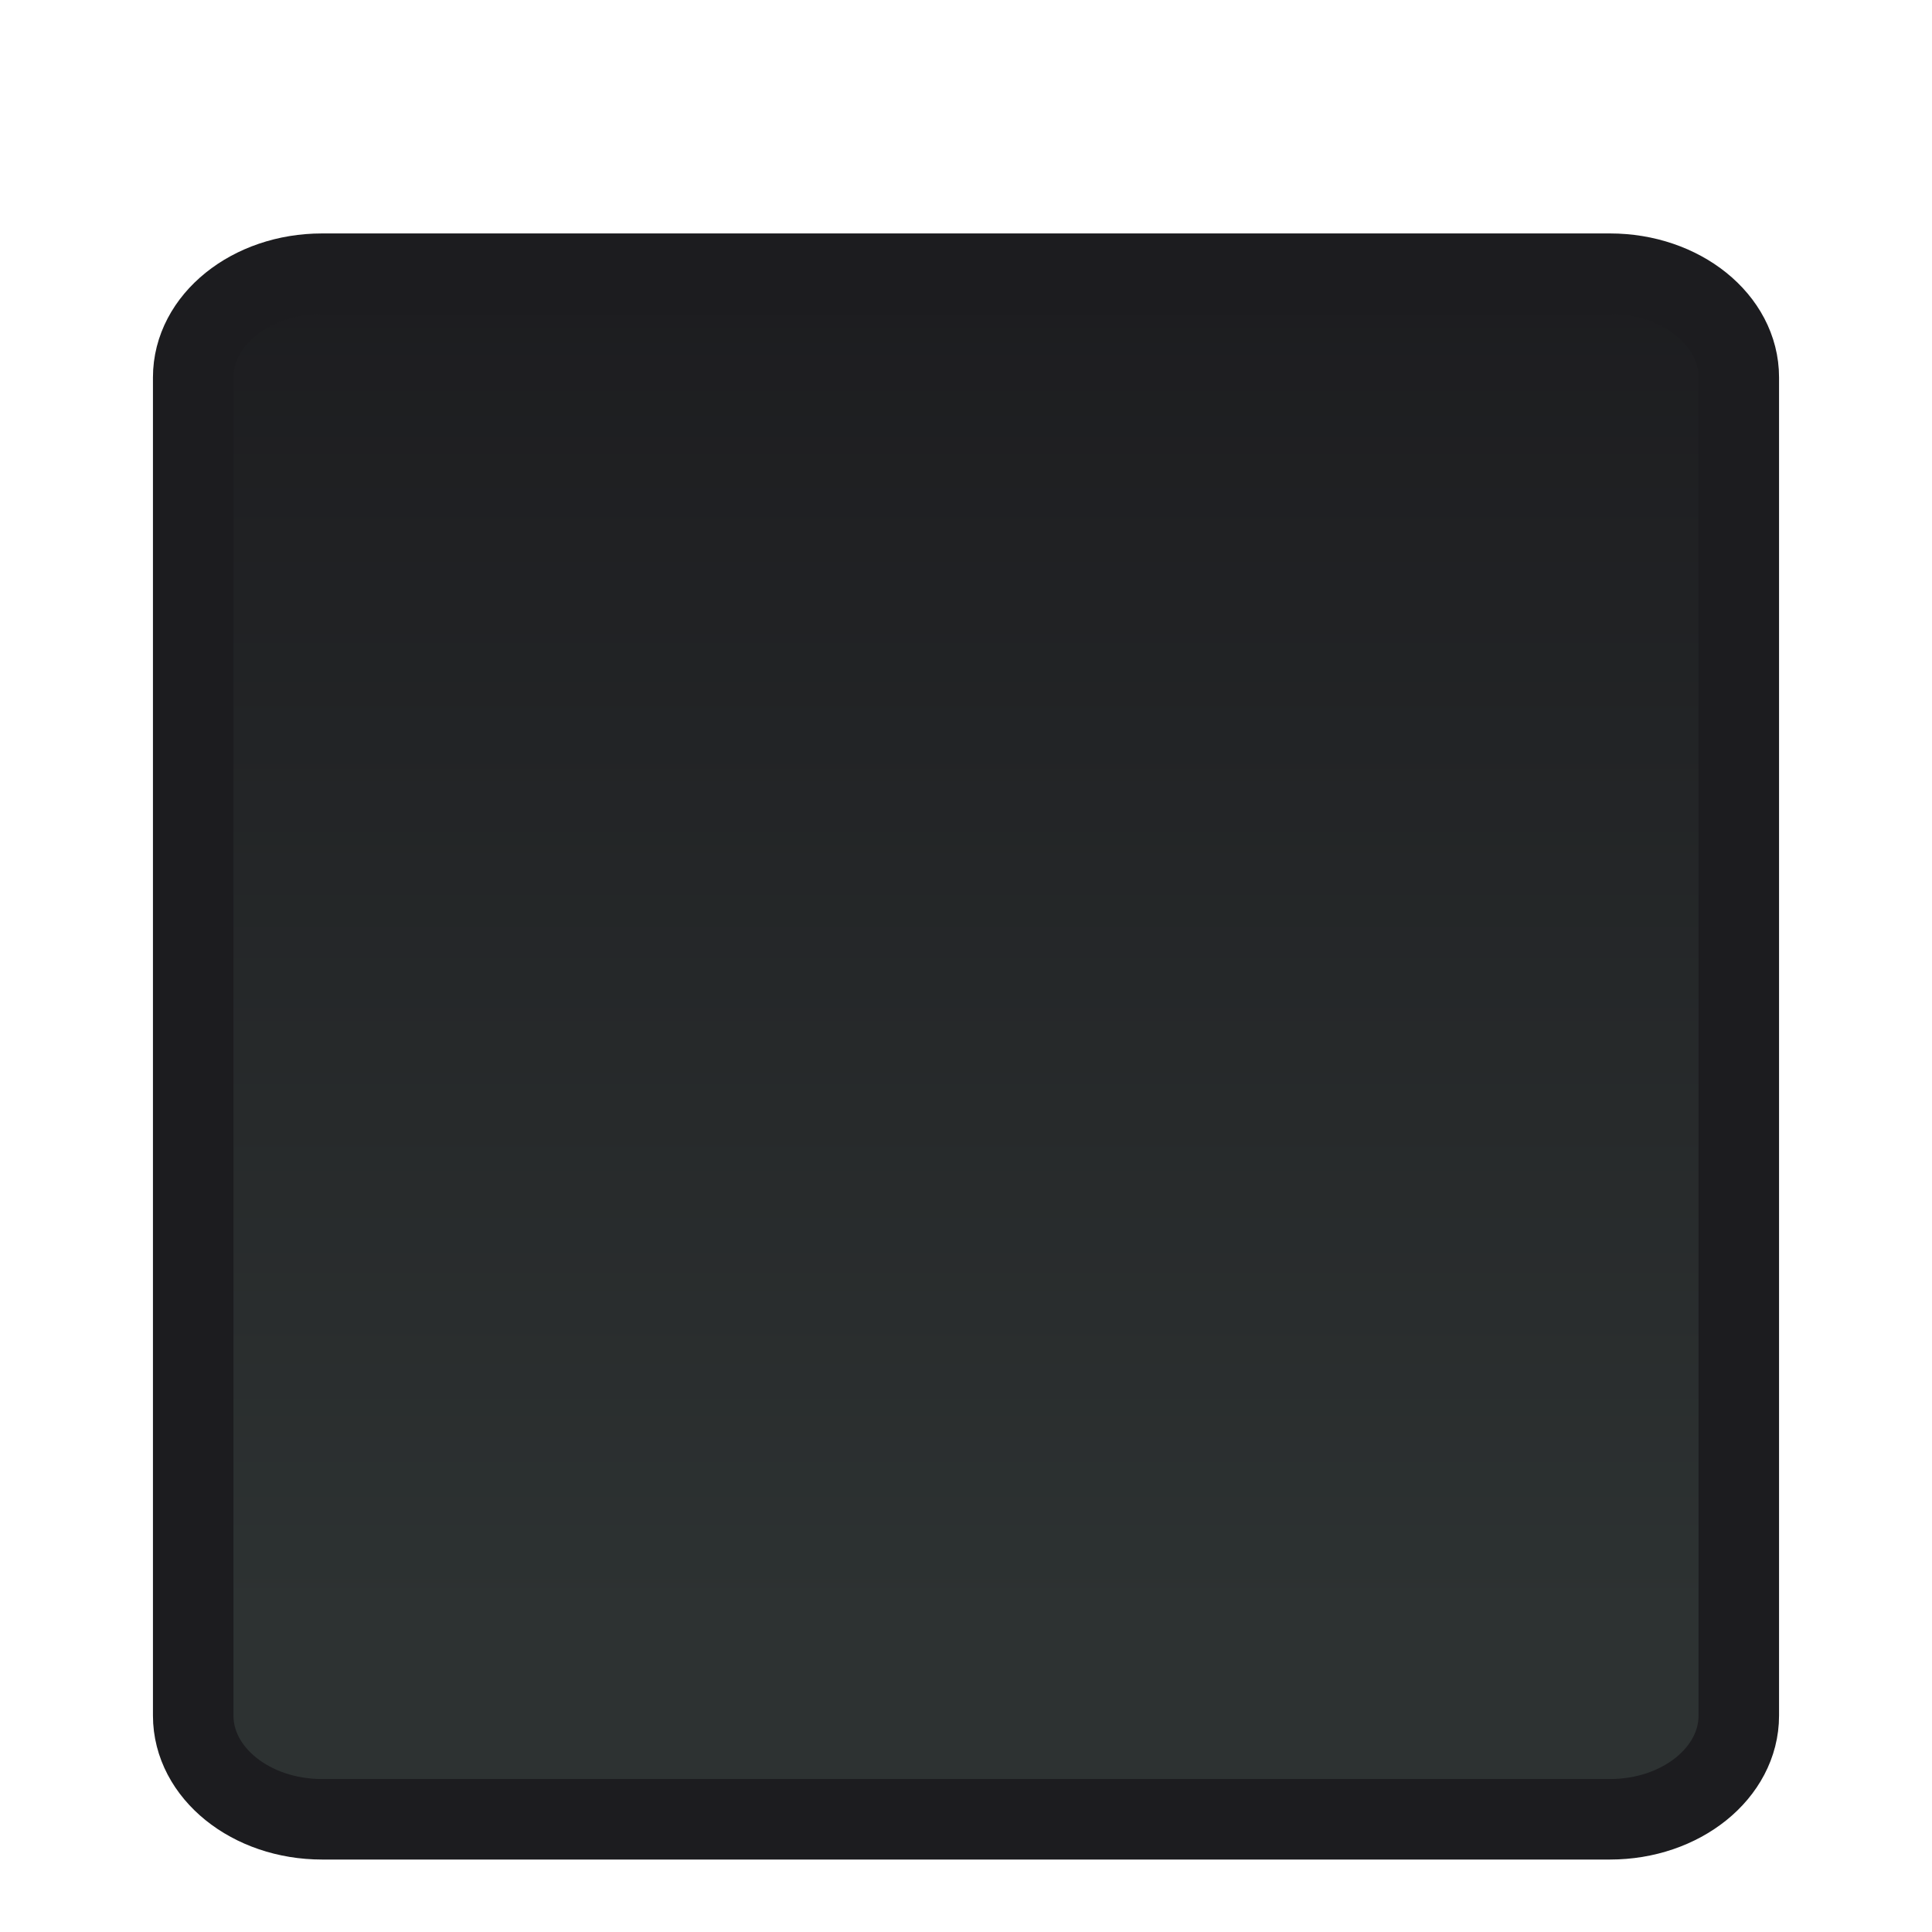
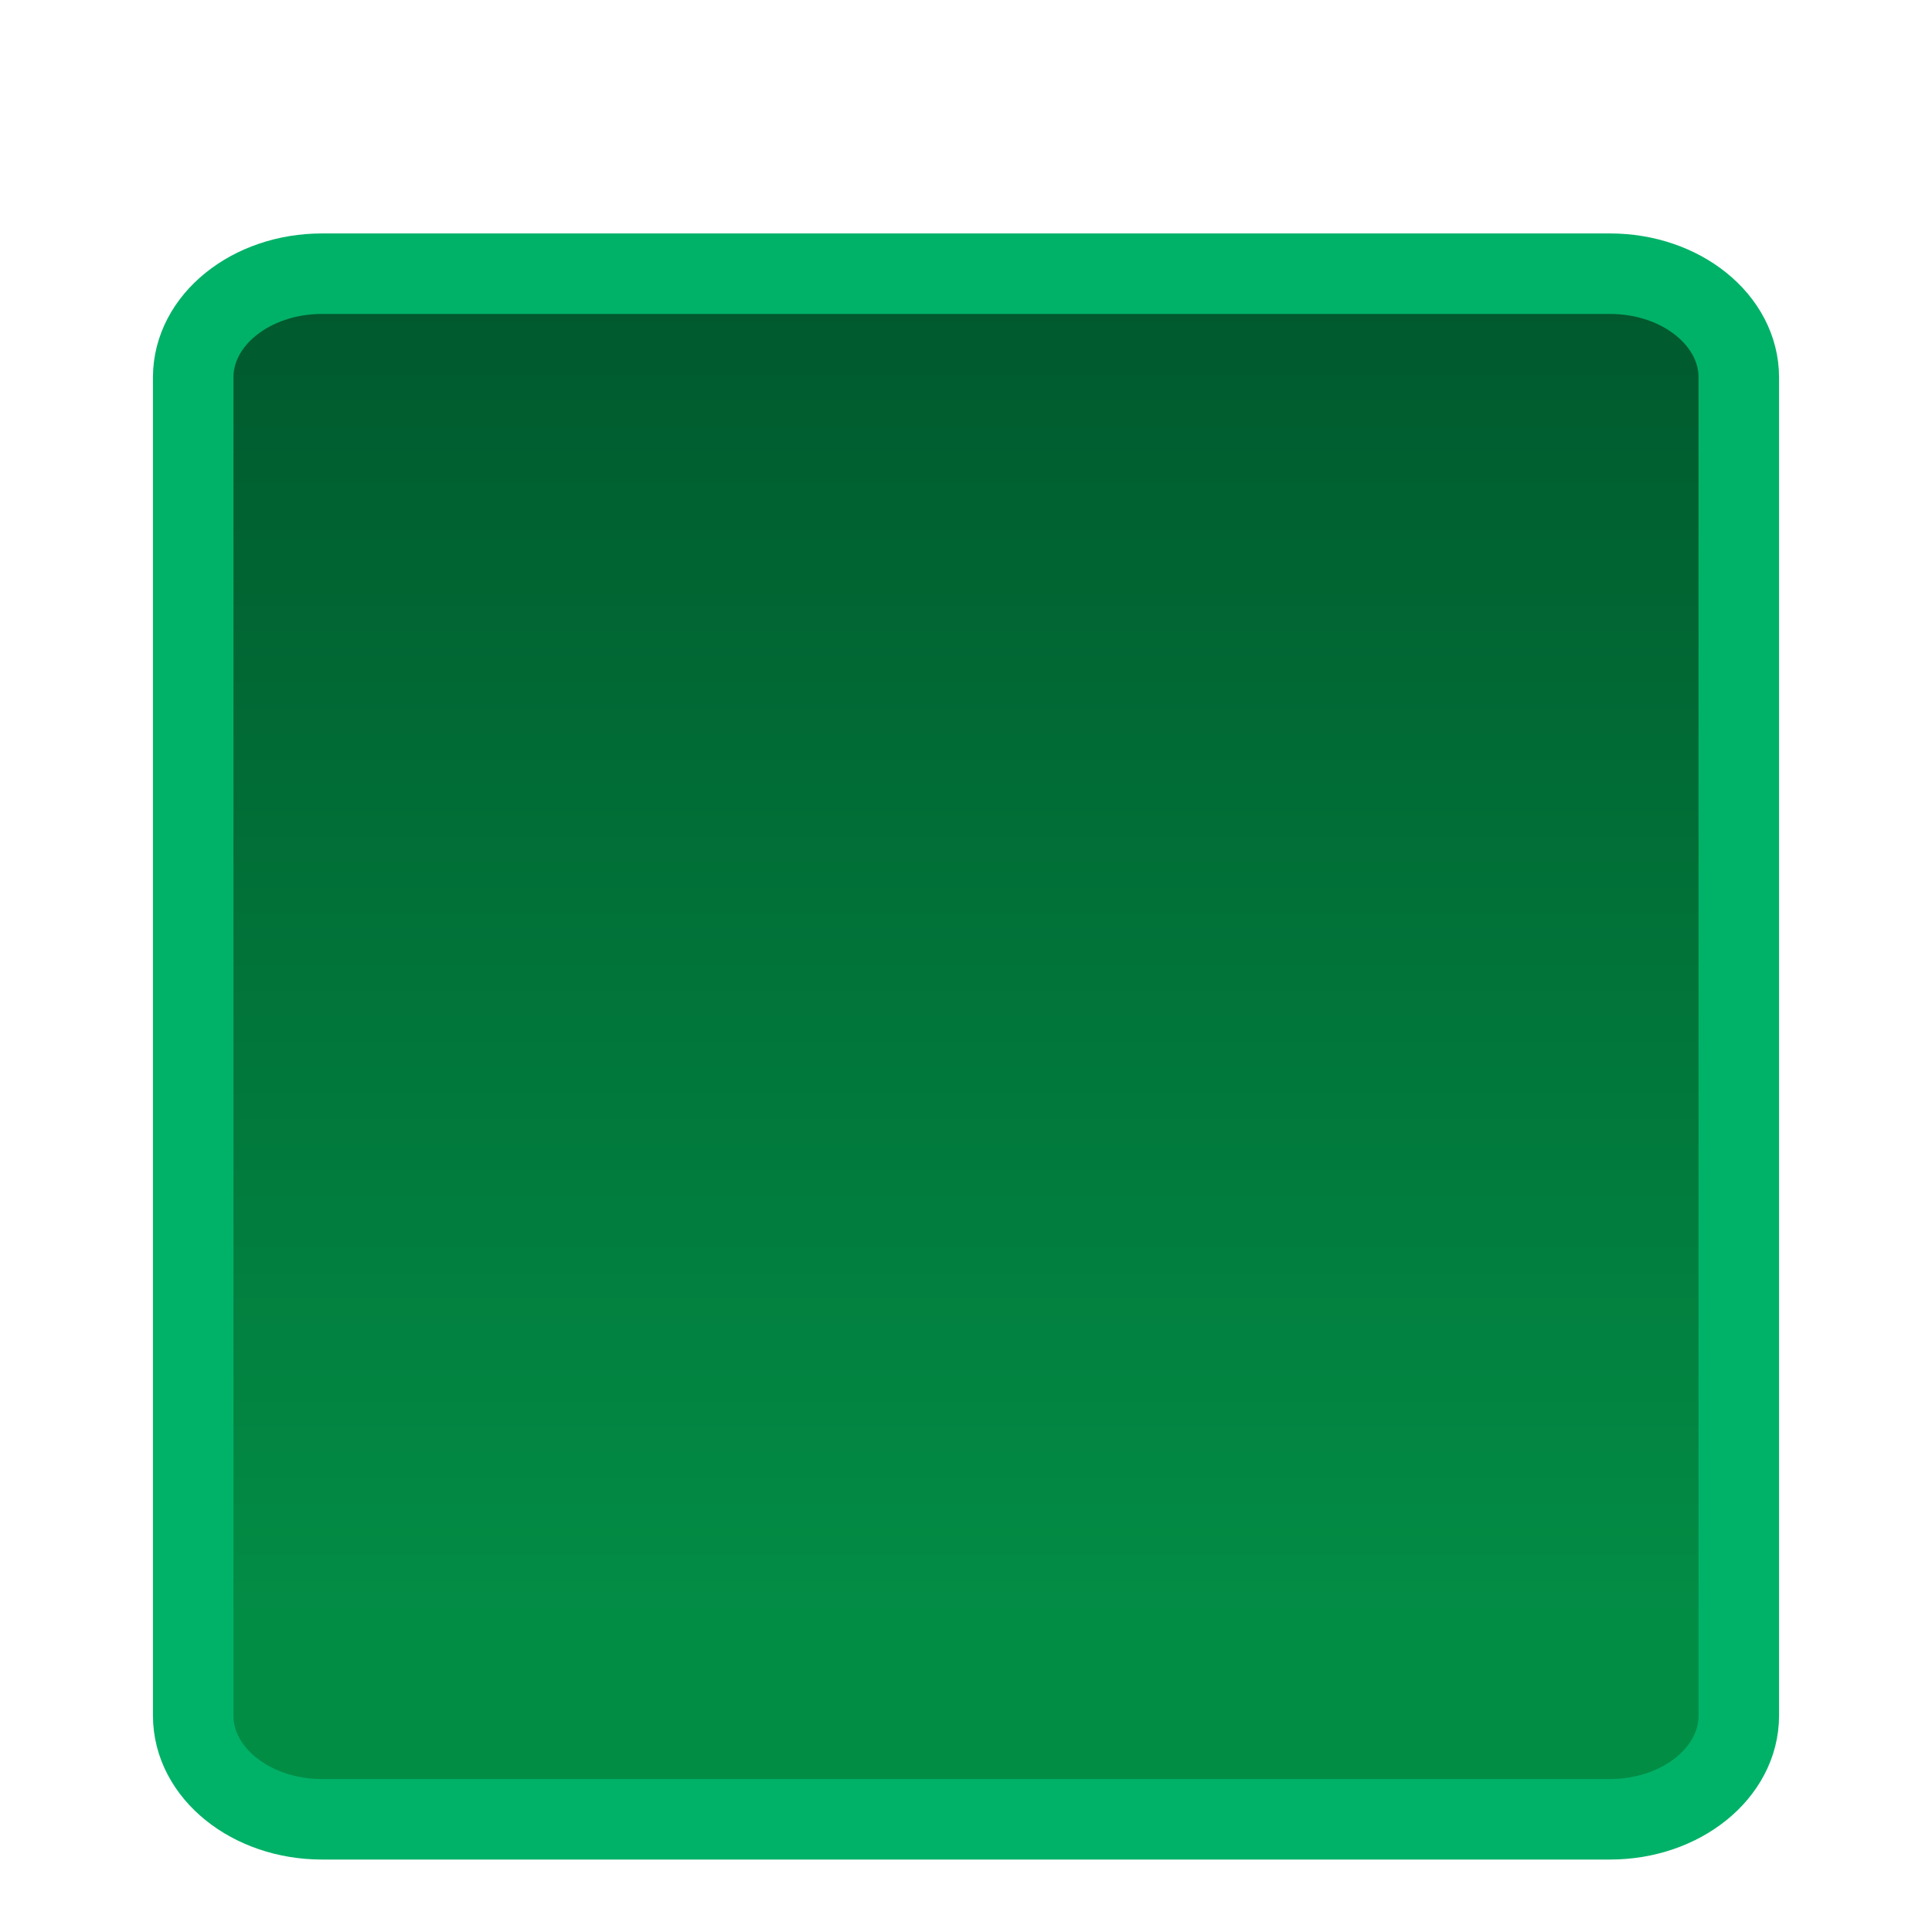
- <svg xmlns="http://www.w3.org/2000/svg" xmlns:ns1="http://www.openswatchbook.org/uri/2009/osb" xmlns:xlink="http://www.w3.org/1999/xlink" version="1.1" id="svg2" height="24" width="24">
+ <svg xmlns="http://www.w3.org/2000/svg" xmlns:ns1="http://www.openswatchbook.org/uri/2009/osb" xmlns:xlink="http://www.w3.org/1999/xlink" width="24" height="24" id="svg2" version="1.1">
  <defs id="defs4">
    <linearGradient id="linearGradient4217">
-       <stop id="stop4219" offset="0" style="stop-color:#1c1c1f;stop-opacity:1" />
-       <stop id="stop4221" offset="1" style="stop-color:#1c1c1f;stop-opacity:1" />
+       <stop style="stop-color:#002b4f;stop-opacity:1" offset="0" id="stop4219" />
+       <stop style="stop-color:#001141;stop-opacity:1" offset="1" id="stop4221" />
    </linearGradient>
-     <linearGradient ns1:paint="gradient" id="linearGradient4175-7">
-       <stop style="stop-color:#1c1c1f;stop-opacity:1" offset="0" id="stop4185" />
-       <stop style="stop-color:#2d3232;stop-opacity:1" offset="1" id="stop4187" />
+     <linearGradient id="linearGradient4175-7" ns1:paint="gradient">
+       <stop id="stop4185" offset="0" style="stop-color:#00572c;stop-opacity:1" />
+       <stop id="stop4187" offset="1" style="stop-color:#028d45;stop-opacity:1" />
    </linearGradient>
-     <linearGradient gradientTransform="translate(1029.362,1053.362)" gradientUnits="userSpaceOnUse" y2="-1041.362" x2="19.113" y1="-1041.362" x1="1.9" id="linearGradient4211" xlink:href="#linearGradient4175-7" />
-     <linearGradient gradientUnits="userSpaceOnUse" y2="12" x2="1051.462" y1="12" x1="1031.262" id="linearGradient4223" xlink:href="#linearGradient4217" />
+     <linearGradient xlink:href="#linearGradient4175-7" id="linearGradient4211" x1="1.9" y1="-1041.362" x2="19.113" y2="-1041.362" gradientUnits="userSpaceOnUse" gradientTransform="translate(1029.362,1053.362)" />
+     <linearGradient xlink:href="#linearGradient4217" id="linearGradient4223" x1="1031.262" y1="12" x2="1051.462" y2="12" gradientUnits="userSpaceOnUse" />
  </defs>
-   <g transform="translate(0,-1028.362)" id="layer1">
-     <rect transform="matrix(0,1,1,0,0,0)" ry="1.6" rx="1.288" y="2.4" x="1031.762" height="19.2" width="19.2" id="rect3890" style="color:#000000;clip-rule:nonzero;display:inline;overflow:visible;visibility:visible;color-interpolation:sRGB;color-interpolation-filters:linearRGB;fill:url(#linearGradient4211);fill-opacity:1;fill-rule:evenodd;stroke:url(#linearGradient4223);stroke-width:1;stroke-miterlimit:4;stroke-dasharray:none;stroke-opacity:1;marker:none;enable-background:accumulate" />
+   <g id="layer1" transform="translate(0,-1028.362)">
+     <rect style="color:#000000;clip-rule:nonzero;display:inline;overflow:visible;visibility:visible;color-interpolation:sRGB;color-interpolation-filters:linearRGB;fill:url(#linearGradient4211);fill-opacity:1;fill-rule:evenodd;stroke:#00b268;stroke-width:1;stroke-miterlimit:4;stroke-dasharray:none;stroke-opacity:1;marker:none;enable-background:accumulate" id="rect3890" width="19.2" height="19.2" x="1031.762" y="2.4" rx="1.288" ry="1.6" transform="matrix(0,1,1,0,0,0)" />
  </g>
</svg>
